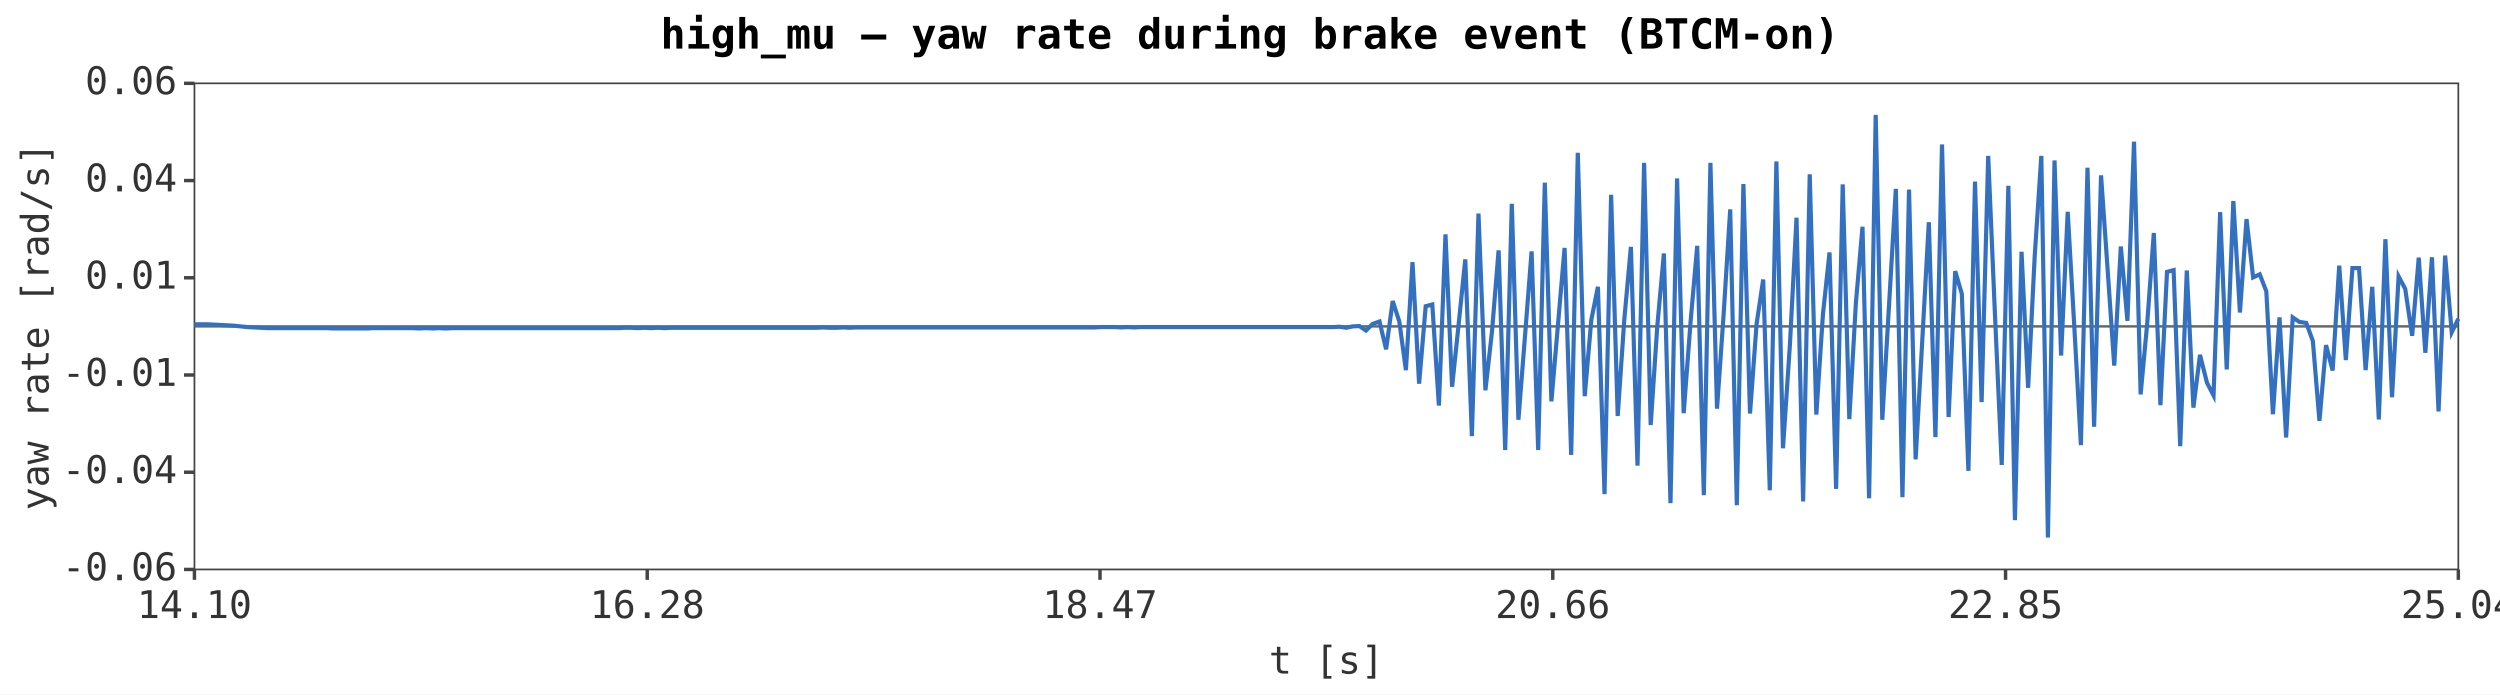
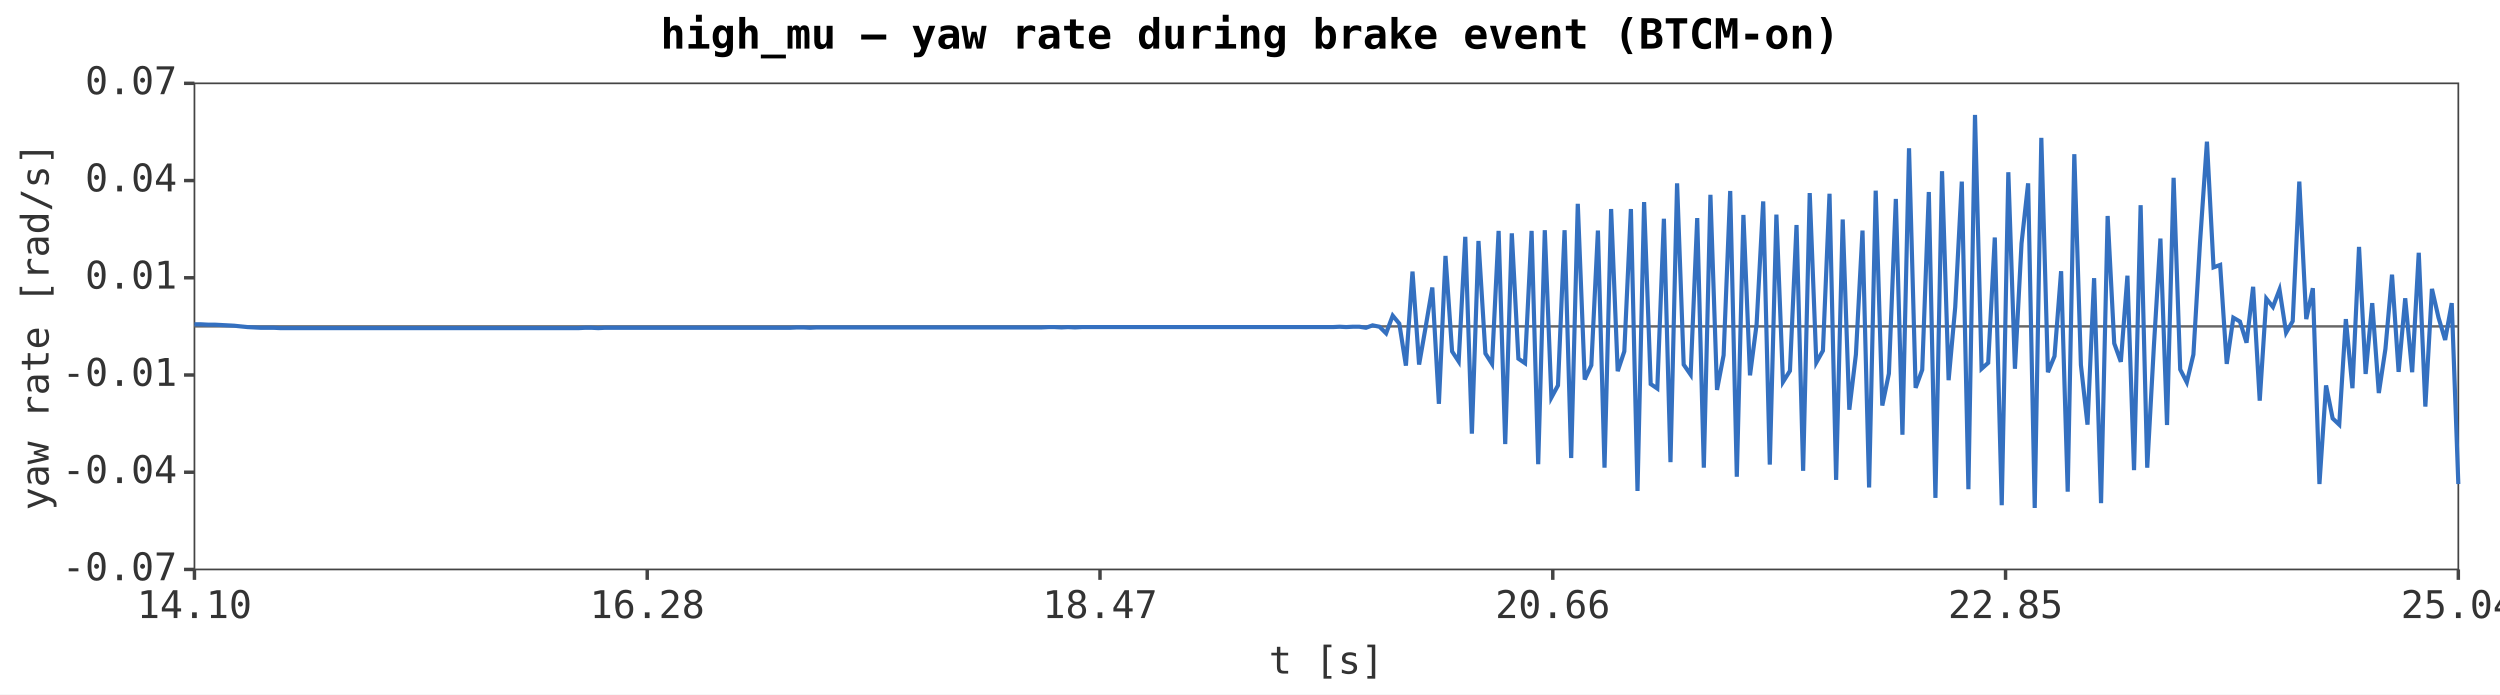
<svg xmlns="http://www.w3.org/2000/svg" viewBox="0 0 720 200" width="720" height="200" font-family="ui-monospace,Consolas,Menlo,monospace" font-size="11">
  <rect width="100%" height="100%" fill="#ffffff" />
  <text x="360.0" y="14" text-anchor="middle" font-size="12" font-weight="bold">high_mu — yaw rate during brake event (BTCM-on)</text>
  <rect x="56" y="24" width="652" height="140" fill="none" stroke="#444" stroke-width="0.5" />
  <line x1="56.0" y1="164" x2="56.0" y2="167" stroke="#444" />
  <text x="56.0" y="178" text-anchor="middle" fill="#333">14.10</text>
  <line x1="186.4" y1="164" x2="186.4" y2="167" stroke="#444" />
  <text x="186.4" y="178" text-anchor="middle" fill="#333">16.28</text>
  <line x1="316.8" y1="164" x2="316.8" y2="167" stroke="#444" />
  <text x="316.8" y="178" text-anchor="middle" fill="#333">18.47</text>
  <line x1="447.2" y1="164" x2="447.2" y2="167" stroke="#444" />
  <text x="447.2" y="178" text-anchor="middle" fill="#333">20.66</text>
  <line x1="577.6" y1="164" x2="577.6" y2="167" stroke="#444" />
  <text x="577.6" y="178" text-anchor="middle" fill="#333">22.85</text>
  <line x1="708.0" y1="164" x2="708.0" y2="167" stroke="#444" />
  <text x="708.0" y="178" text-anchor="middle" fill="#333">25.04</text>
  <line x1="53" y1="164.0" x2="56" y2="164.0" stroke="#444" />
-   <text x="51" y="164.0" text-anchor="end" dominant-baseline="middle" fill="#333">-0.06</text>
+   <text x="51" y="164.0" text-anchor="end" dominant-baseline="middle" fill="#333">-0.07</text>
  <line x1="53" y1="136.0" x2="56" y2="136.0" stroke="#444" />
  <text x="51" y="136.0" text-anchor="end" dominant-baseline="middle" fill="#333">-0.04</text>
  <line x1="53" y1="108.0" x2="56" y2="108.0" stroke="#444" />
  <text x="51" y="108.0" text-anchor="end" dominant-baseline="middle" fill="#333">-0.01</text>
  <line x1="53" y1="80.0" x2="56" y2="80.0" stroke="#444" />
  <text x="51" y="80.0" text-anchor="end" dominant-baseline="middle" fill="#333">0.01</text>
  <line x1="53" y1="52.0" x2="56" y2="52.0" stroke="#444" />
  <text x="51" y="52.0" text-anchor="end" dominant-baseline="middle" fill="#333">0.04</text>
  <line x1="53" y1="24.0" x2="56" y2="24.0" stroke="#444" />
-   <text x="51" y="24.0" text-anchor="end" dominant-baseline="middle" fill="#333">0.06</text>
+   <text x="51" y="24.0" text-anchor="end" dominant-baseline="middle" fill="#333">0.07</text>
  <text x="382.0" y="194" text-anchor="middle" fill="#333">t [s]</text>
  <text transform="translate(14,94.0) rotate(-90)" text-anchor="middle" fill="#333">yaw rate [rad/s]</text>
  <line x1="56.0" y1="94.0" x2="708.0" y2="94.0" stroke="#666" stroke-width="0.7" stroke-dasharray="1 0" />
-   <polyline fill="none" stroke="#3470c0" stroke-width="1.2" points="56.0,93.4 57.9,93.4 59.8,93.4 61.7,93.5 63.6,93.6 65.5,93.7 67.4,93.8 69.3,94.0 71.3,94.2 73.2,94.3 75.1,94.4 77.0,94.5 78.9,94.5 80.8,94.5 82.7,94.5 84.6,94.5 86.5,94.5 88.4,94.5 90.3,94.5 92.2,94.5 94.1,94.5 96.0,94.6 97.9,94.6 99.8,94.6 101.8,94.6 103.7,94.6 105.6,94.6 107.5,94.5 109.4,94.5 111.3,94.5 113.2,94.5 115.1,94.5 117.0,94.5 118.9,94.5 120.8,94.6 122.7,94.5 124.6,94.6 126.5,94.5 128.4,94.6 130.4,94.5 132.3,94.5 134.2,94.5 136.1,94.5 138.0,94.5 139.9,94.5 141.8,94.5 143.7,94.5 145.6,94.5 147.5,94.5 149.4,94.5 151.3,94.5 153.2,94.5 155.1,94.5 157.0,94.5 158.9,94.5 160.9,94.5 162.8,94.5 164.7,94.5 166.6,94.5 168.5,94.5 170.4,94.5 172.3,94.5 174.2,94.5 176.1,94.5 178.0,94.5 179.9,94.4 181.8,94.4 183.7,94.5 185.6,94.4 187.5,94.5 189.5,94.4 191.4,94.5 193.3,94.4 195.2,94.4 197.1,94.4 199.0,94.4 200.9,94.4 202.8,94.4 204.7,94.4 206.6,94.4 208.5,94.4 210.4,94.4 212.3,94.4 214.2,94.4 216.1,94.4 218.0,94.4 220.0,94.4 221.9,94.4 223.8,94.4 225.7,94.4 227.6,94.4 229.5,94.4 231.4,94.4 233.3,94.4 235.2,94.4 237.1,94.3 239.0,94.4 240.9,94.4 242.8,94.3 244.7,94.4 246.6,94.3 248.5,94.3 250.5,94.3 252.4,94.3 254.3,94.3 256.2,94.3 258.1,94.3 260.0,94.3 261.9,94.3 263.8,94.3 265.7,94.3 267.6,94.3 269.5,94.3 271.4,94.3 273.3,94.3 275.2,94.3 277.1,94.3 279.1,94.3 281.0,94.3 282.9,94.3 284.8,94.3 286.7,94.3 288.6,94.3 290.5,94.3 292.4,94.3 294.3,94.3 296.2,94.3 298.1,94.3 300.0,94.3 301.9,94.3 303.8,94.3 305.7,94.3 307.6,94.3 309.6,94.3 311.5,94.3 313.4,94.3 315.3,94.3 317.2,94.2 319.1,94.2 321.0,94.2 322.9,94.3 324.8,94.2 326.7,94.3 328.6,94.2 330.5,94.2 332.4,94.2 334.3,94.2 336.2,94.2 338.2,94.2 340.1,94.2 342.0,94.2 343.9,94.2 345.8,94.2 347.7,94.2 349.6,94.2 351.5,94.2 353.4,94.2 355.3,94.2 357.2,94.2 359.1,94.2 361.0,94.2 362.9,94.2 364.8,94.2 366.7,94.2 368.7,94.2 370.6,94.2 372.5,94.2 374.4,94.2 376.3,94.2 378.2,94.2 380.1,94.2 382.0,94.2 383.9,94.2 385.8,94.1 387.7,94.4 389.6,94.0 391.5,93.9 393.4,95.2 395.3,93.3 397.3,92.6 399.2,100.6 401.1,86.7 403.0,92.6 404.9,106.6 406.8,75.5 408.7,110.5 410.6,88.2 412.5,87.7 414.4,116.8 416.3,67.5 418.2,111.4 420.1,93.3 422.0,74.7 423.9,125.6 425.8,61.5 427.8,112.4 429.7,95.4 431.6,72.1 433.5,129.6 435.4,58.7 437.3,120.9 439.2,96.8 441.1,72.4 443.0,129.6 444.9,52.6 446.8,115.6 448.7,93.5 450.6,71.4 452.5,131.0 454.4,44.0 456.4,114.1 458.3,92.1 460.2,82.6 462.1,142.3 464.0,56.1 465.9,119.8 467.8,92.0 469.7,71.1 471.6,134.1 473.5,46.9 475.4,122.4 477.3,93.9 479.2,73.0 481.1,144.9 483.0,51.4 484.9,119.0 486.9,92.5 488.8,70.8 490.7,142.6 492.6,46.9 494.5,117.7 496.4,90.6 498.3,60.3 500.2,145.5 502.1,53.0 504.0,119.1 505.9,93.3 507.8,80.5 509.7,141.2 511.6,46.5 513.5,129.1 515.5,99.2 517.4,62.7 519.3,144.4 521.2,50.2 523.1,119.4 525.0,90.6 526.9,72.7 528.8,140.8 530.7,53.1 532.6,120.7 534.5,87.2 536.4,65.3 538.3,143.5 540.2,33.1 542.1,120.9 544.0,88.6 546.0,54.4 547.9,143.2 549.8,54.6 551.7,132.3 553.6,98.3 555.5,64.0 557.4,125.9 559.3,41.6 561.2,120.1 563.1,78.1 565.0,84.6 566.9,135.6 568.8,52.3 570.7,115.8 572.6,44.9 574.5,89.5 576.5,133.9 578.4,53.5 580.3,149.8 582.2,72.5 584.1,111.7 586.0,73.7 587.9,44.9 589.8,154.8 591.7,46.2 593.6,102.4 595.5,61.0 597.4,94.1 599.3,128.2 601.2,48.3 603.1,122.9 605.1,50.5 607.0,77.7 608.9,105.3 610.8,71.0 612.7,92.4 614.6,40.8 616.5,113.6 618.4,93.1 620.3,67.1 622.2,116.7 624.1,78.3 626.0,77.8 627.9,128.5 629.8,77.9 631.7,117.4 633.6,102.2 635.6,110.2 637.5,113.9 639.4,61.1 641.3,106.4 643.2,57.9 645.1,90.0 647.0,63.1 648.9,79.9 650.8,79.0 652.7,83.9 654.6,119.3 656.5,91.4 658.4,126.0 660.3,91.4 662.2,92.7 664.2,93.0 666.1,98.2 668.0,121.2 669.9,99.4 671.8,106.7 673.7,76.5 675.6,103.7 677.5,77.2 679.4,77.2 681.3,106.6 683.2,82.6 685.1,120.8 687.0,68.9 688.9,114.4 690.8,79.6 692.7,83.2 694.7,96.7 696.6,74.2 698.5,101.6 700.4,74.1 702.3,118.5 704.2,73.6 706.1,95.7 708.0,91.8" />
+   <polyline fill="none" stroke="#3470c0" stroke-width="1.2" points="56.0,93.4 57.9,93.4 59.8,93.5 61.7,93.5 63.6,93.6 65.5,93.7 67.4,93.8 69.3,94.0 71.3,94.2 73.2,94.3 75.1,94.4 77.0,94.4 78.9,94.4 80.8,94.5 82.7,94.5 84.6,94.5 86.5,94.5 88.4,94.5 90.3,94.5 92.2,94.5 94.1,94.5 96.0,94.5 97.9,94.5 99.8,94.5 101.8,94.5 103.7,94.5 105.6,94.5 107.5,94.5 109.4,94.5 111.3,94.5 113.2,94.5 115.1,94.5 117.0,94.5 118.9,94.5 120.8,94.5 122.7,94.5 124.6,94.5 126.5,94.5 128.4,94.5 130.4,94.5 132.3,94.5 134.2,94.5 136.1,94.5 138.0,94.5 139.9,94.5 141.8,94.5 143.7,94.5 145.6,94.5 147.5,94.5 149.4,94.5 151.3,94.5 153.2,94.5 155.1,94.5 157.0,94.5 158.9,94.5 160.9,94.5 162.8,94.5 164.7,94.5 166.6,94.5 168.5,94.4 170.4,94.4 172.3,94.5 174.2,94.4 176.1,94.4 178.0,94.4 179.9,94.4 181.8,94.4 183.7,94.4 185.6,94.4 187.5,94.4 189.5,94.4 191.4,94.4 193.3,94.4 195.2,94.4 197.1,94.4 199.0,94.4 200.9,94.4 202.8,94.4 204.7,94.4 206.6,94.4 208.5,94.4 210.4,94.4 212.3,94.4 214.2,94.4 216.1,94.4 218.0,94.4 220.0,94.4 221.9,94.4 223.8,94.4 225.7,94.4 227.6,94.4 229.5,94.3 231.4,94.3 233.3,94.4 235.2,94.3 237.1,94.3 239.0,94.3 240.9,94.3 242.8,94.3 244.7,94.3 246.6,94.3 248.5,94.3 250.5,94.3 252.4,94.3 254.3,94.3 256.2,94.3 258.1,94.3 260.0,94.3 261.9,94.3 263.8,94.3 265.7,94.3 267.6,94.3 269.5,94.3 271.4,94.3 273.3,94.3 275.2,94.3 277.1,94.3 279.1,94.3 281.0,94.3 282.9,94.3 284.8,94.3 286.7,94.3 288.6,94.3 290.5,94.3 292.4,94.3 294.3,94.3 296.2,94.3 298.1,94.3 300.0,94.3 301.9,94.2 303.8,94.2 305.7,94.3 307.6,94.2 309.6,94.3 311.5,94.2 313.4,94.2 315.3,94.2 317.2,94.2 319.1,94.2 321.0,94.2 322.9,94.2 324.8,94.2 326.7,94.2 328.6,94.2 330.5,94.2 332.4,94.2 334.3,94.2 336.2,94.2 338.2,94.2 340.1,94.2 342.0,94.2 343.9,94.2 345.8,94.2 347.7,94.2 349.6,94.2 351.5,94.2 353.4,94.2 355.3,94.2 357.2,94.2 359.1,94.2 361.0,94.2 362.9,94.2 364.8,94.2 366.7,94.2 368.7,94.2 370.6,94.2 372.5,94.2 374.4,94.2 376.3,94.2 378.2,94.2 380.1,94.2 382.0,94.2 383.9,94.2 385.8,94.1 387.7,94.2 389.6,94.1 391.5,94.1 393.4,94.4 395.3,93.7 397.3,94.1 399.2,96.0 401.1,90.9 403.0,93.2 404.9,105.3 406.8,78.2 408.7,105.0 410.6,94.1 412.5,82.8 414.4,116.3 416.3,73.7 418.2,101.2 420.1,104.1 422.0,68.2 423.9,124.9 425.8,69.4 427.8,101.8 429.7,104.8 431.6,66.5 433.5,127.9 435.4,67.2 437.3,103.3 439.2,104.6 441.1,66.5 443.0,133.7 444.9,66.3 446.8,114.5 448.7,111.0 450.6,66.3 452.5,131.9 454.4,58.7 456.4,109.3 458.3,105.2 460.2,66.4 462.1,134.7 464.0,60.2 465.9,106.9 467.8,101.2 469.7,60.2 471.6,141.4 473.5,58.2 475.4,110.6 477.3,111.9 479.2,63.0 481.1,133.1 483.0,52.8 484.9,105.0 486.9,107.9 488.8,62.8 490.7,134.7 492.6,56.1 494.5,112.3 496.4,102.3 498.3,55.0 500.2,137.3 502.1,61.9 504.0,108.1 505.9,93.4 507.8,58.0 509.7,133.8 511.6,61.8 513.5,110.0 515.5,106.8 517.4,64.8 519.3,135.6 521.2,55.6 523.1,104.4 525.0,101.0 526.9,55.8 528.8,138.2 530.7,63.2 532.6,118.0 534.5,102.1 536.4,66.4 538.3,140.4 540.2,54.9 542.1,116.8 544.0,107.6 546.0,57.3 547.9,125.2 549.8,42.7 551.7,111.7 553.6,106.5 555.5,55.3 557.4,143.4 559.3,49.3 561.2,109.5 563.1,88.5 565.0,52.3 566.9,140.9 568.8,33.1 570.7,106.2 572.6,104.5 574.5,68.4 576.5,145.5 578.4,49.6 580.3,106.2 582.2,70.1 584.1,52.8 586.0,146.3 587.9,39.7 589.8,107.2 591.7,102.6 593.6,78.1 595.5,141.6 597.4,44.4 599.3,105.1 601.2,122.3 603.1,80.1 605.1,144.9 607.0,62.2 608.9,98.9 610.8,104.2 612.7,79.4 614.6,135.4 616.5,59.1 618.4,134.7 620.3,100.0 622.2,68.7 624.1,122.4 626.0,51.2 627.9,106.4 629.8,110.1 631.7,102.1 633.6,69.9 635.6,40.8 637.5,77.0 639.4,76.3 641.3,104.8 643.2,91.5 645.1,92.6 647.0,98.7 648.9,82.6 650.8,115.4 652.7,86.0 654.6,88.4 656.5,83.4 658.4,95.8 660.3,92.5 662.2,52.3 664.2,91.9 666.1,83.0 668.0,139.4 669.9,111.0 671.8,120.5 673.7,122.3 675.6,91.9 677.5,111.8 679.4,71.1 681.3,107.7 683.2,87.3 685.1,113.2 687.0,100.5 688.9,79.1 690.8,107.1 692.7,85.9 694.7,107.2 696.6,72.8 698.5,117.1 700.4,83.2 702.3,91.5 704.2,97.9 706.1,87.3 708.0,139.4" />
</svg>
